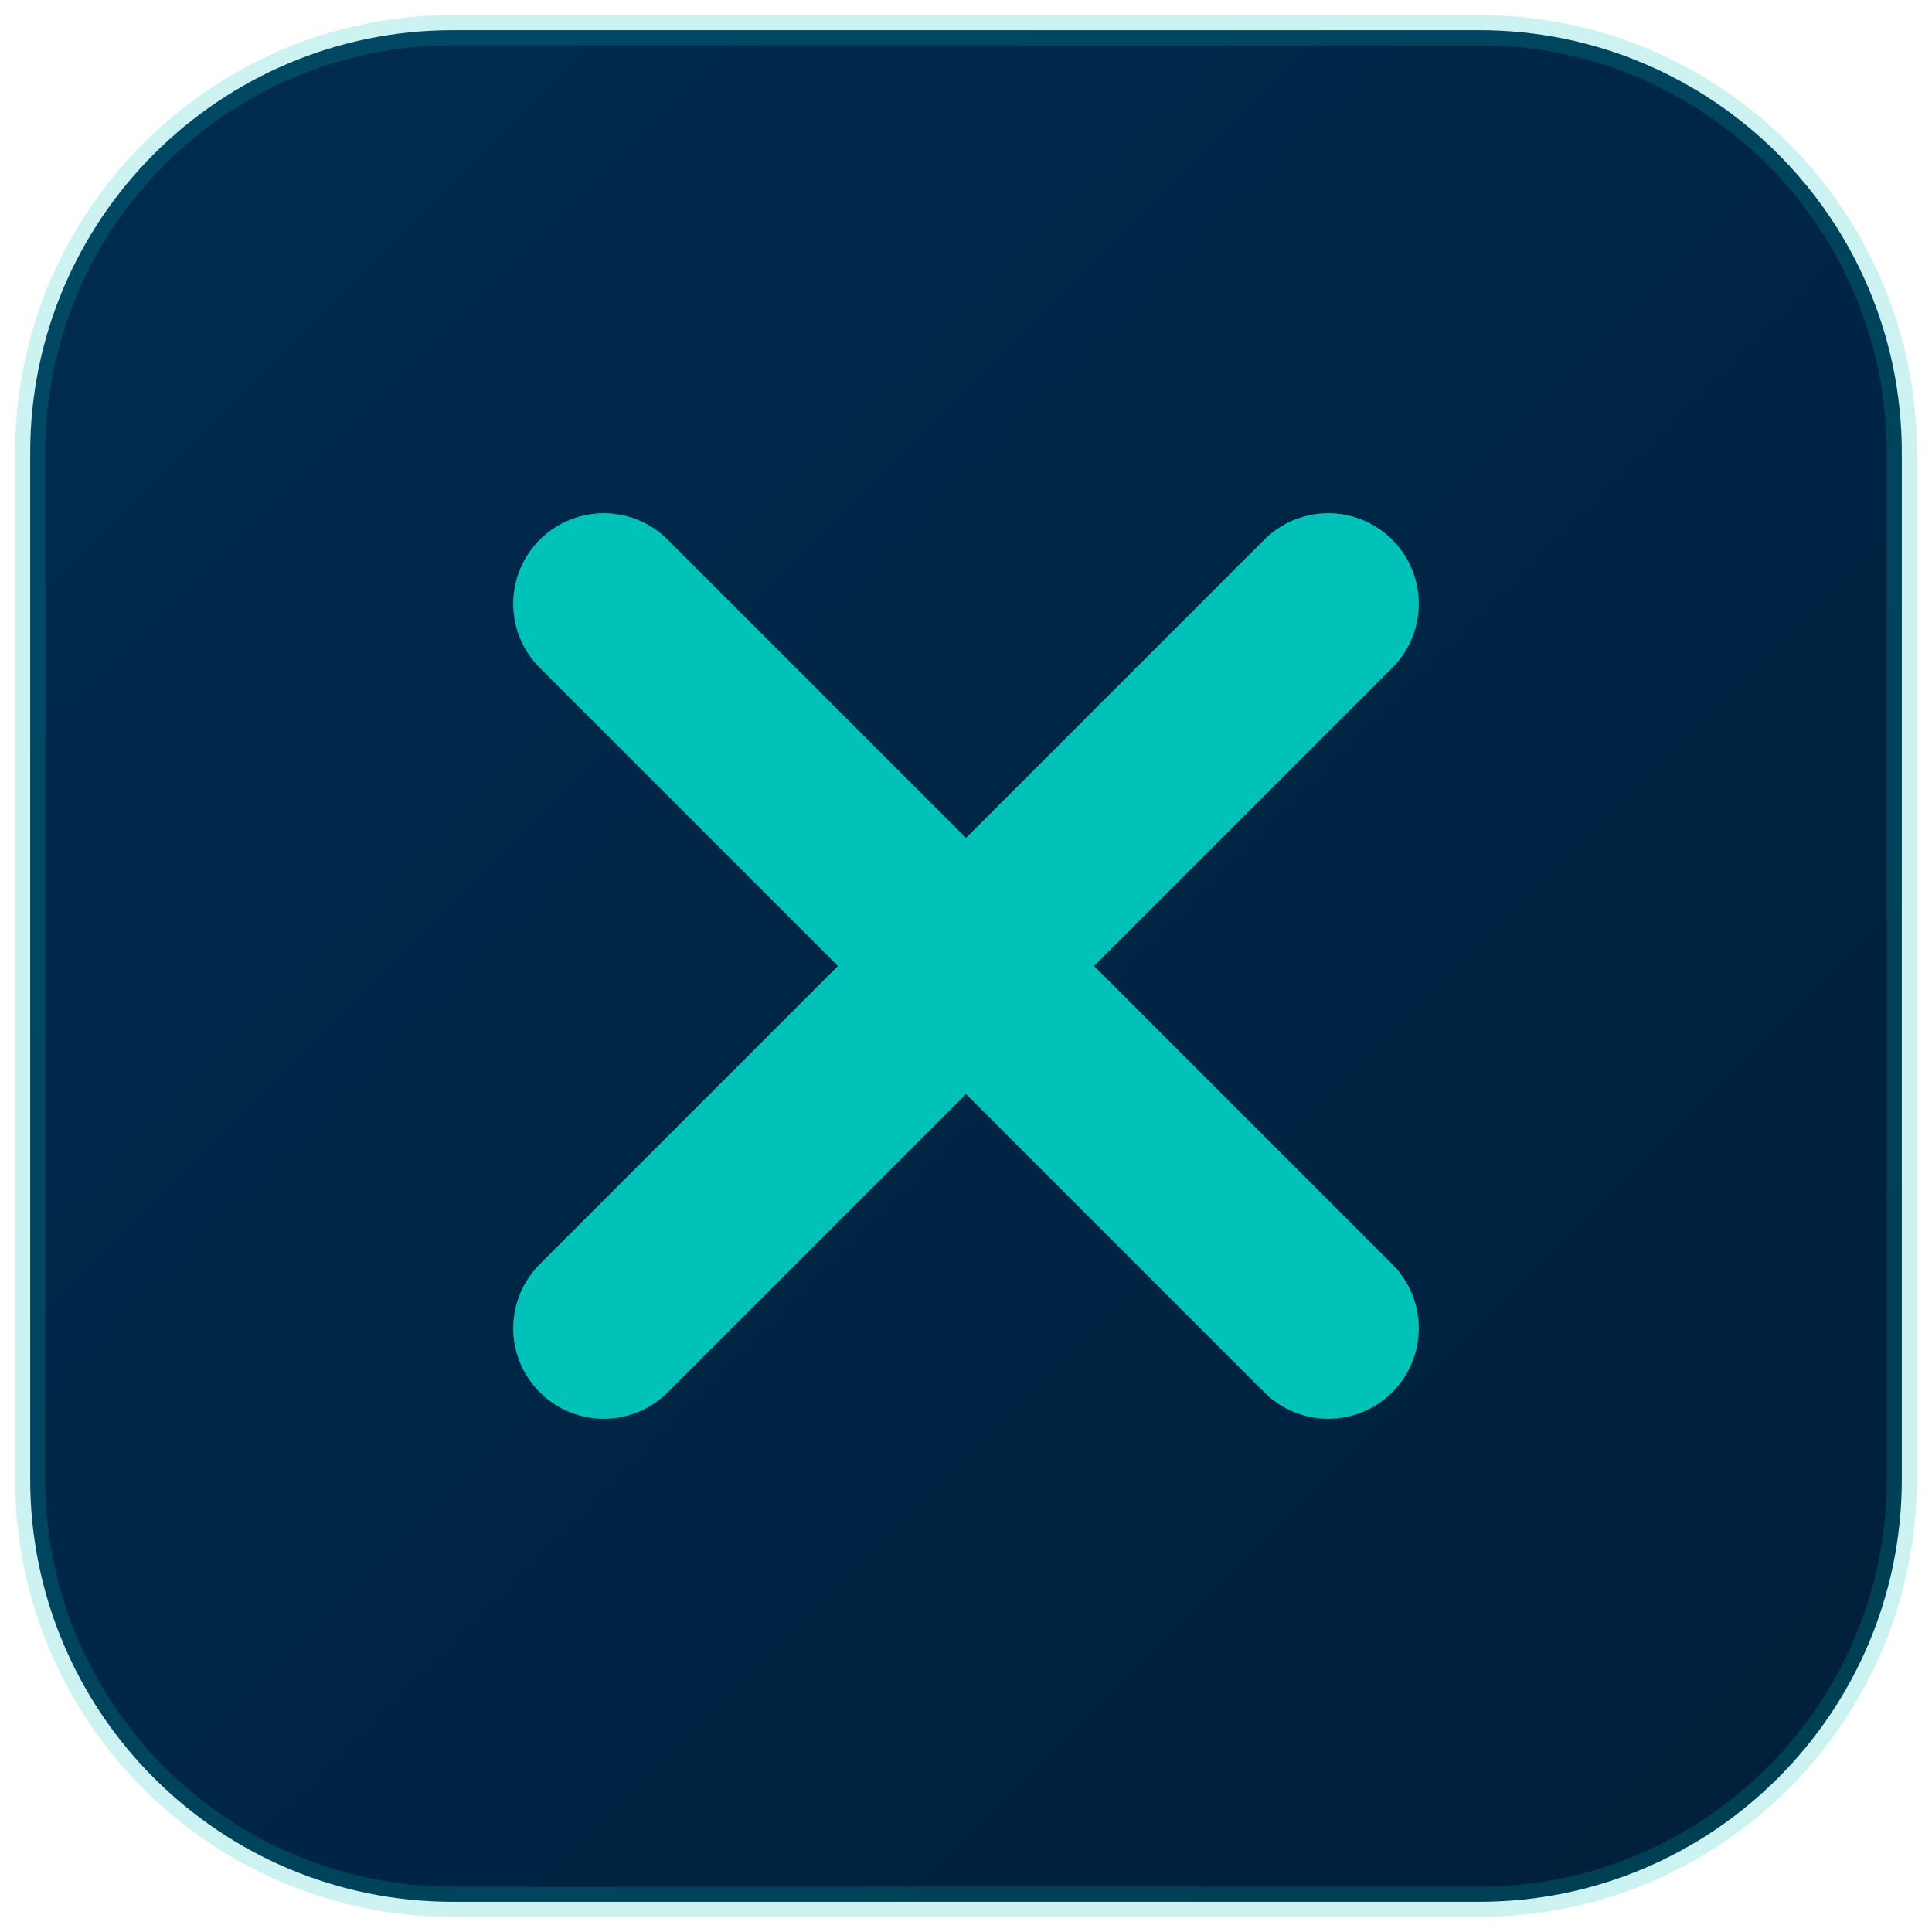
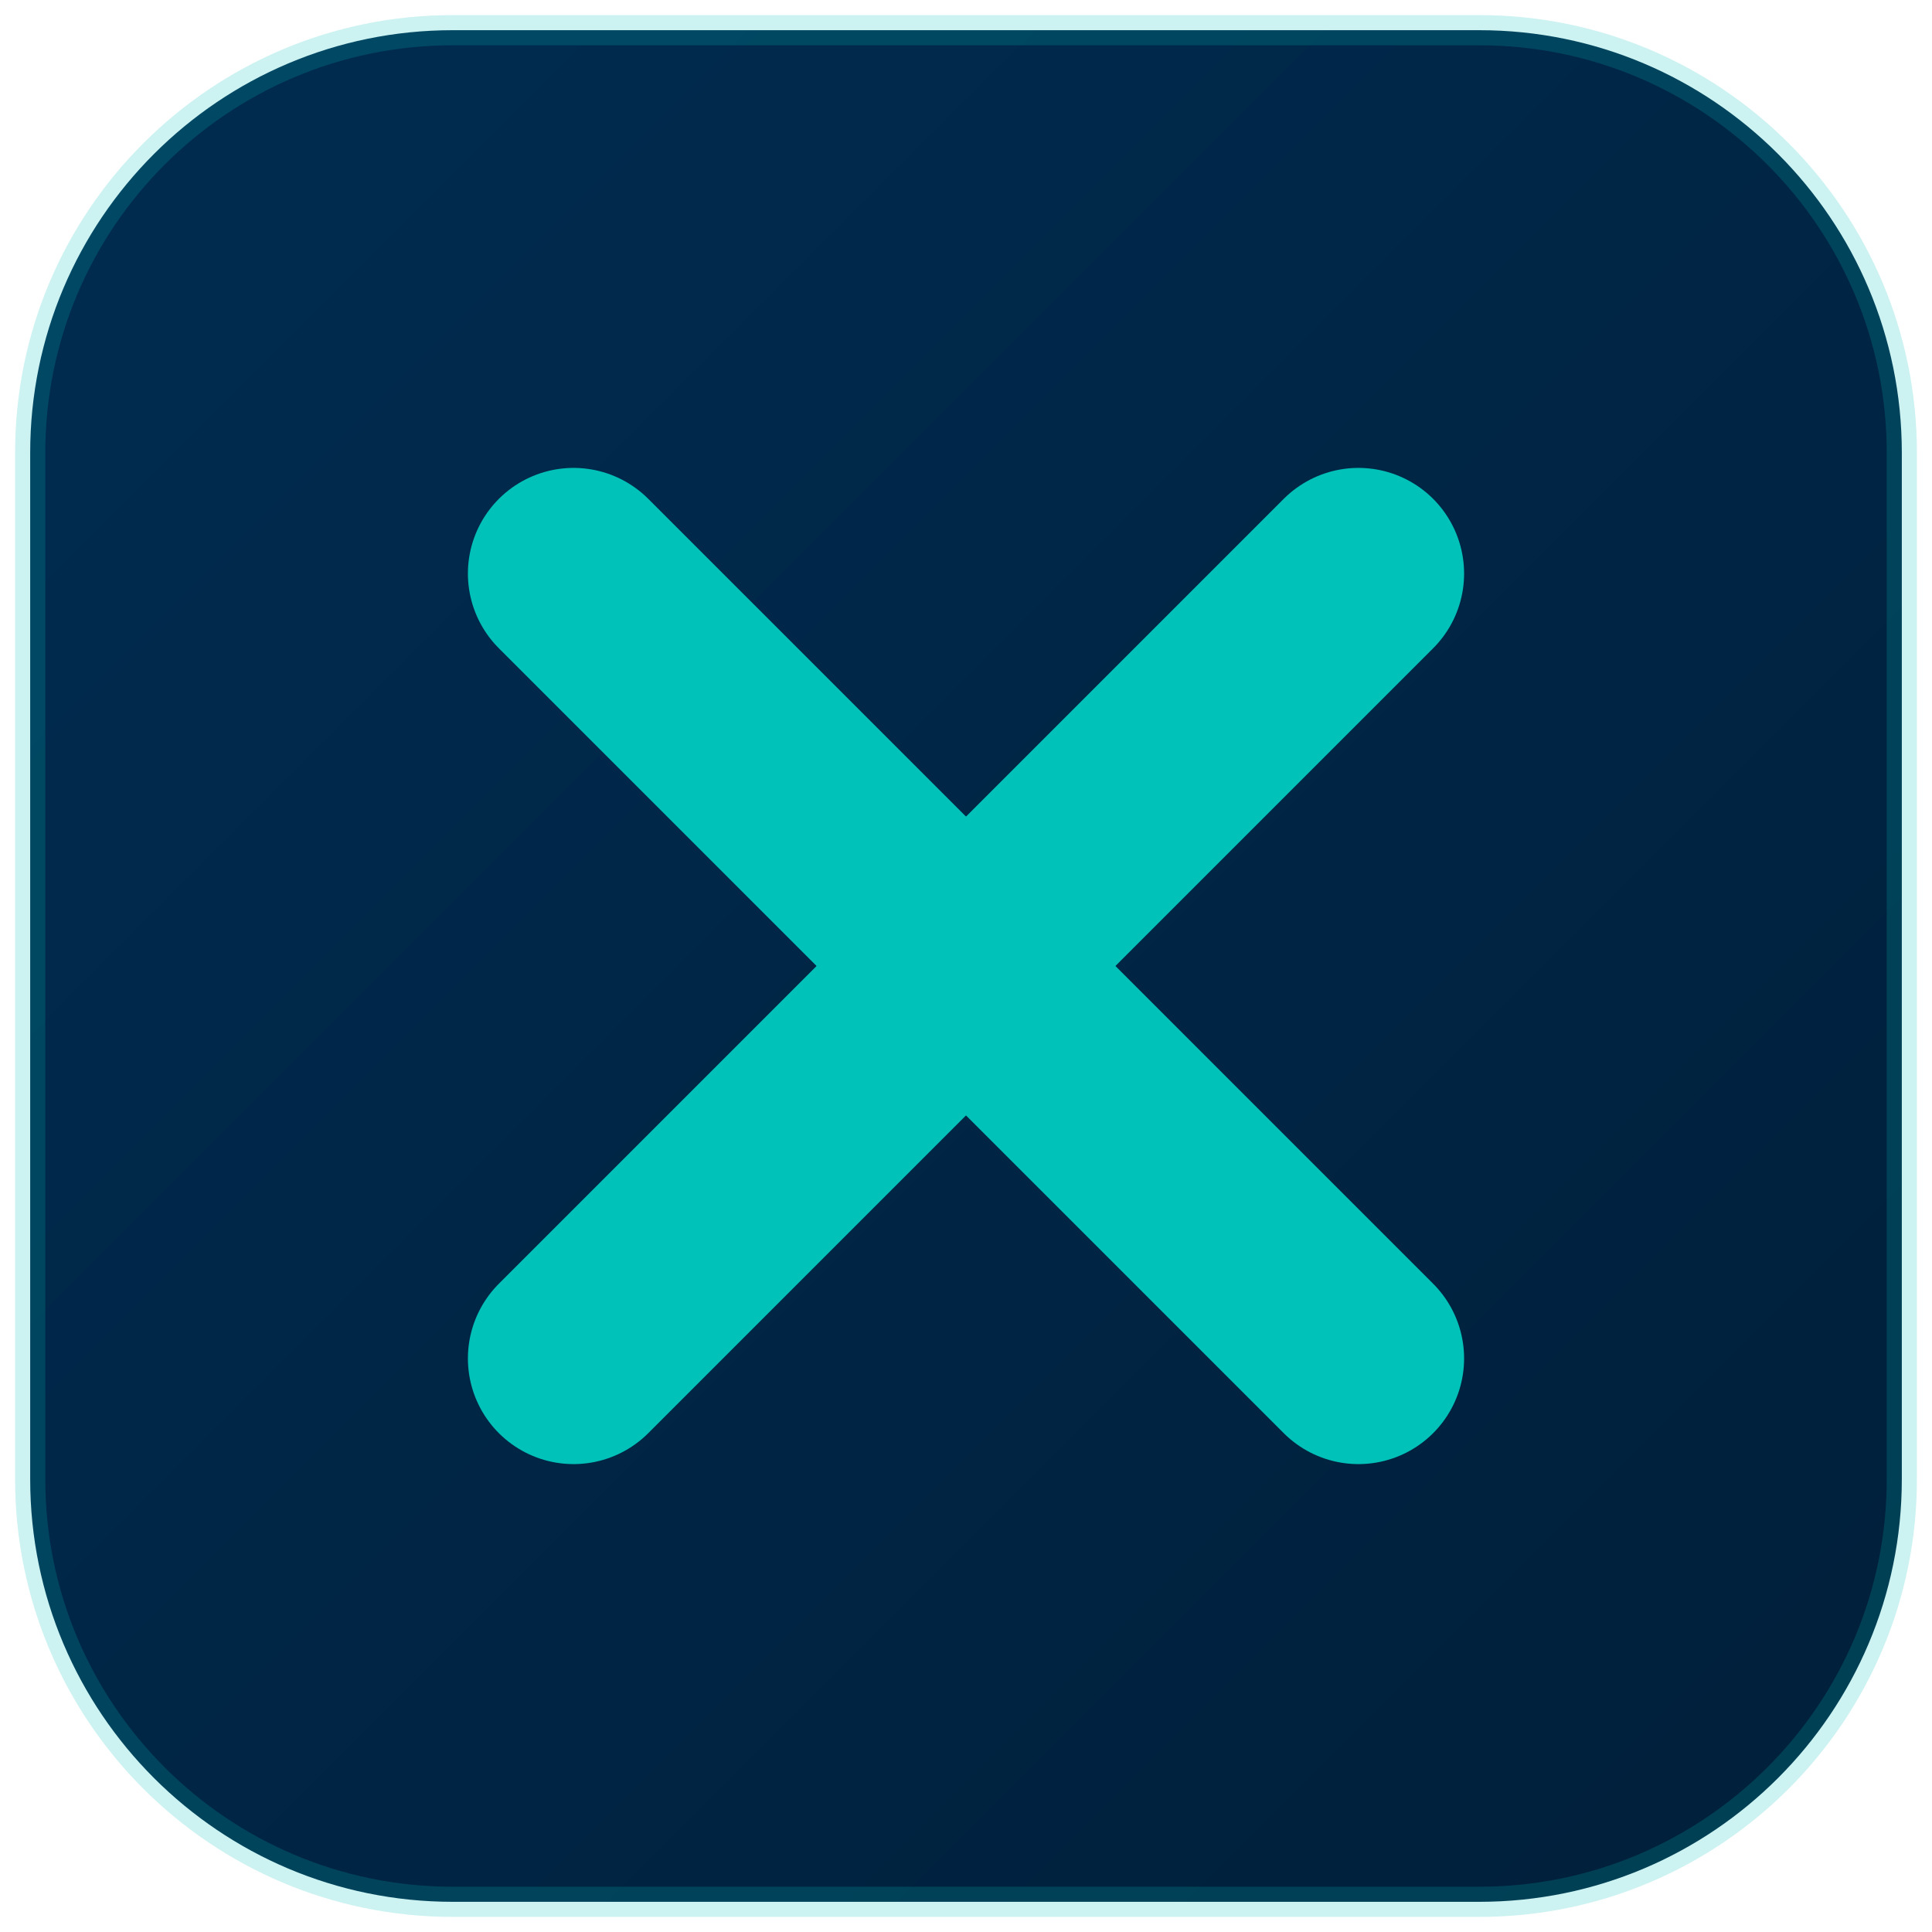
<svg xmlns="http://www.w3.org/2000/svg" width="64" height="64" viewBox="0 0 64 64" fill="none">
  <defs>
    <linearGradient id="xplan-bg" x1="0" y1="0" x2="1" y2="1">
      <stop offset="0" stop-color="#002C51" />
      <stop offset="1" stop-color="#001f3a" />
    </linearGradient>
  </defs>
  <rect x="1" y="1" width="62" height="62" rx="14" fill="url(#xplan-bg)" />
  <rect x="1" y="1" width="62" height="62" rx="14" fill="none" stroke="#00C2B9" stroke-opacity="0.2" />
-   <g fill="none" stroke="#00C2B9" stroke-width="6" stroke-linecap="round">
-     <path d="M20 20L44 44" />
-     <path d="M44 20L20 44" />
+   <g fill="none" stroke="#00C2B9" stroke-width="7" stroke-linecap="round">
+     <path d="M19 19L45 45" />
+     <path d="M45 19L19 45" />
  </g>
</svg>
